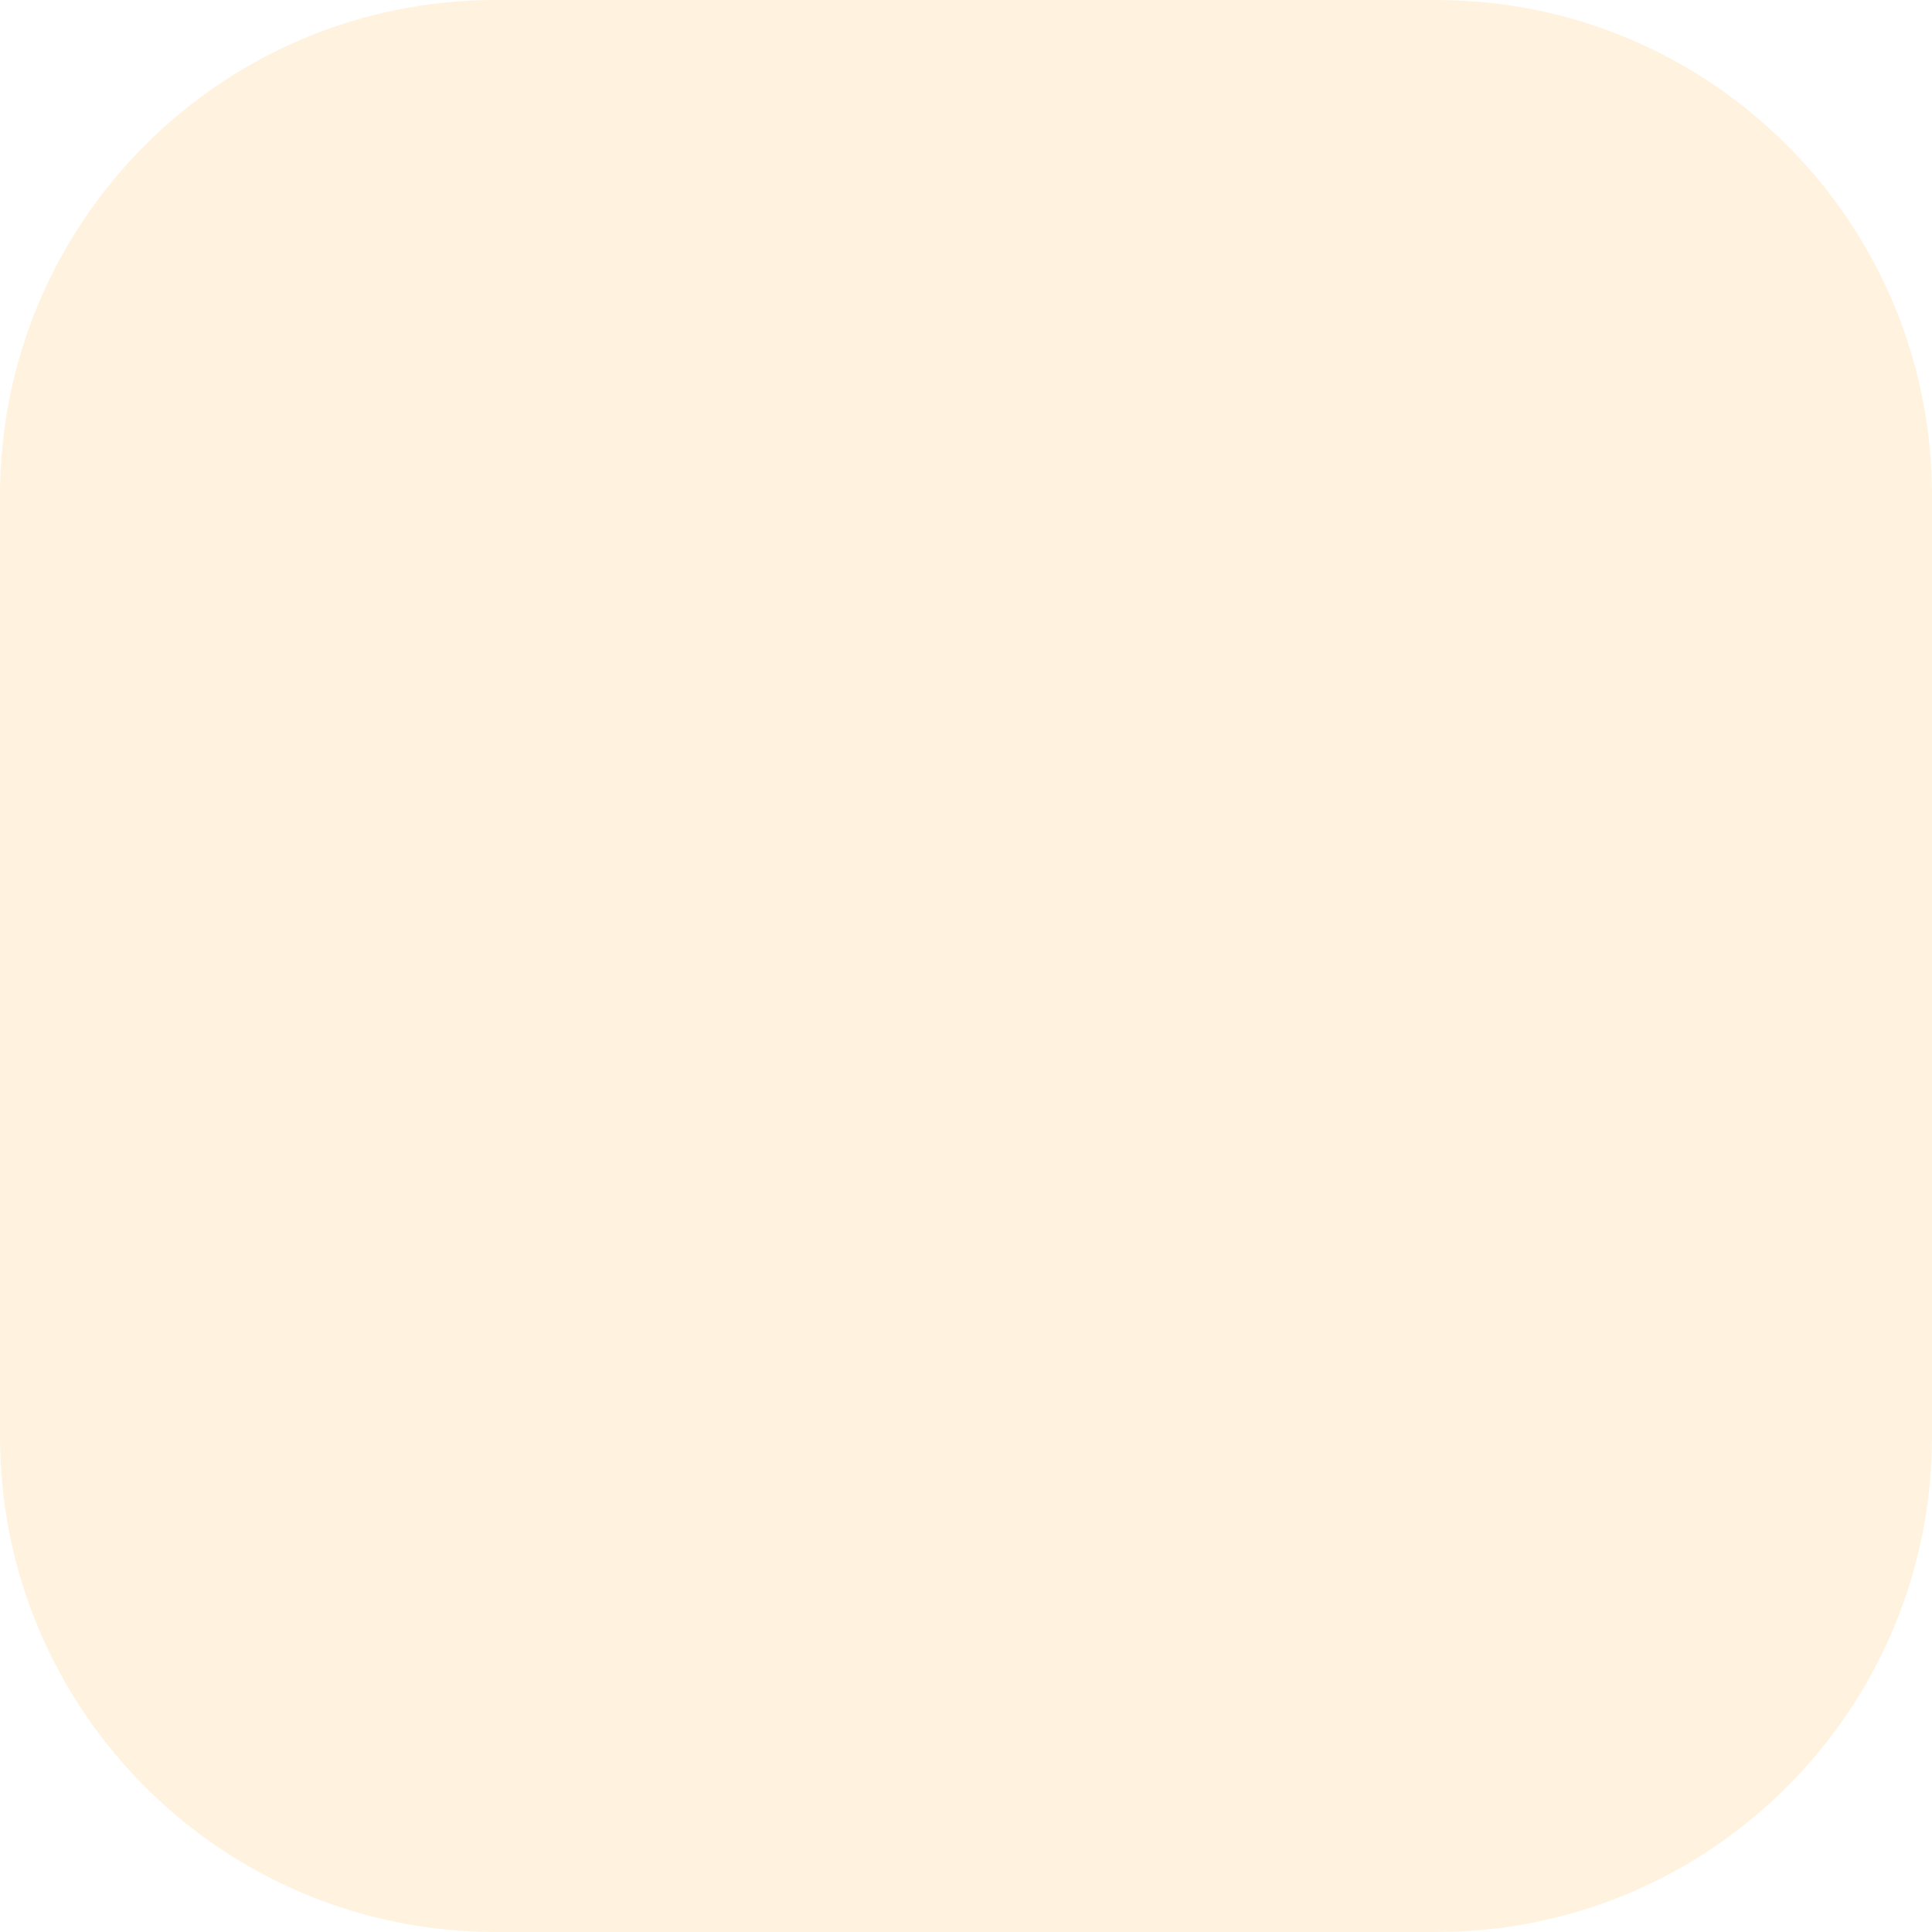
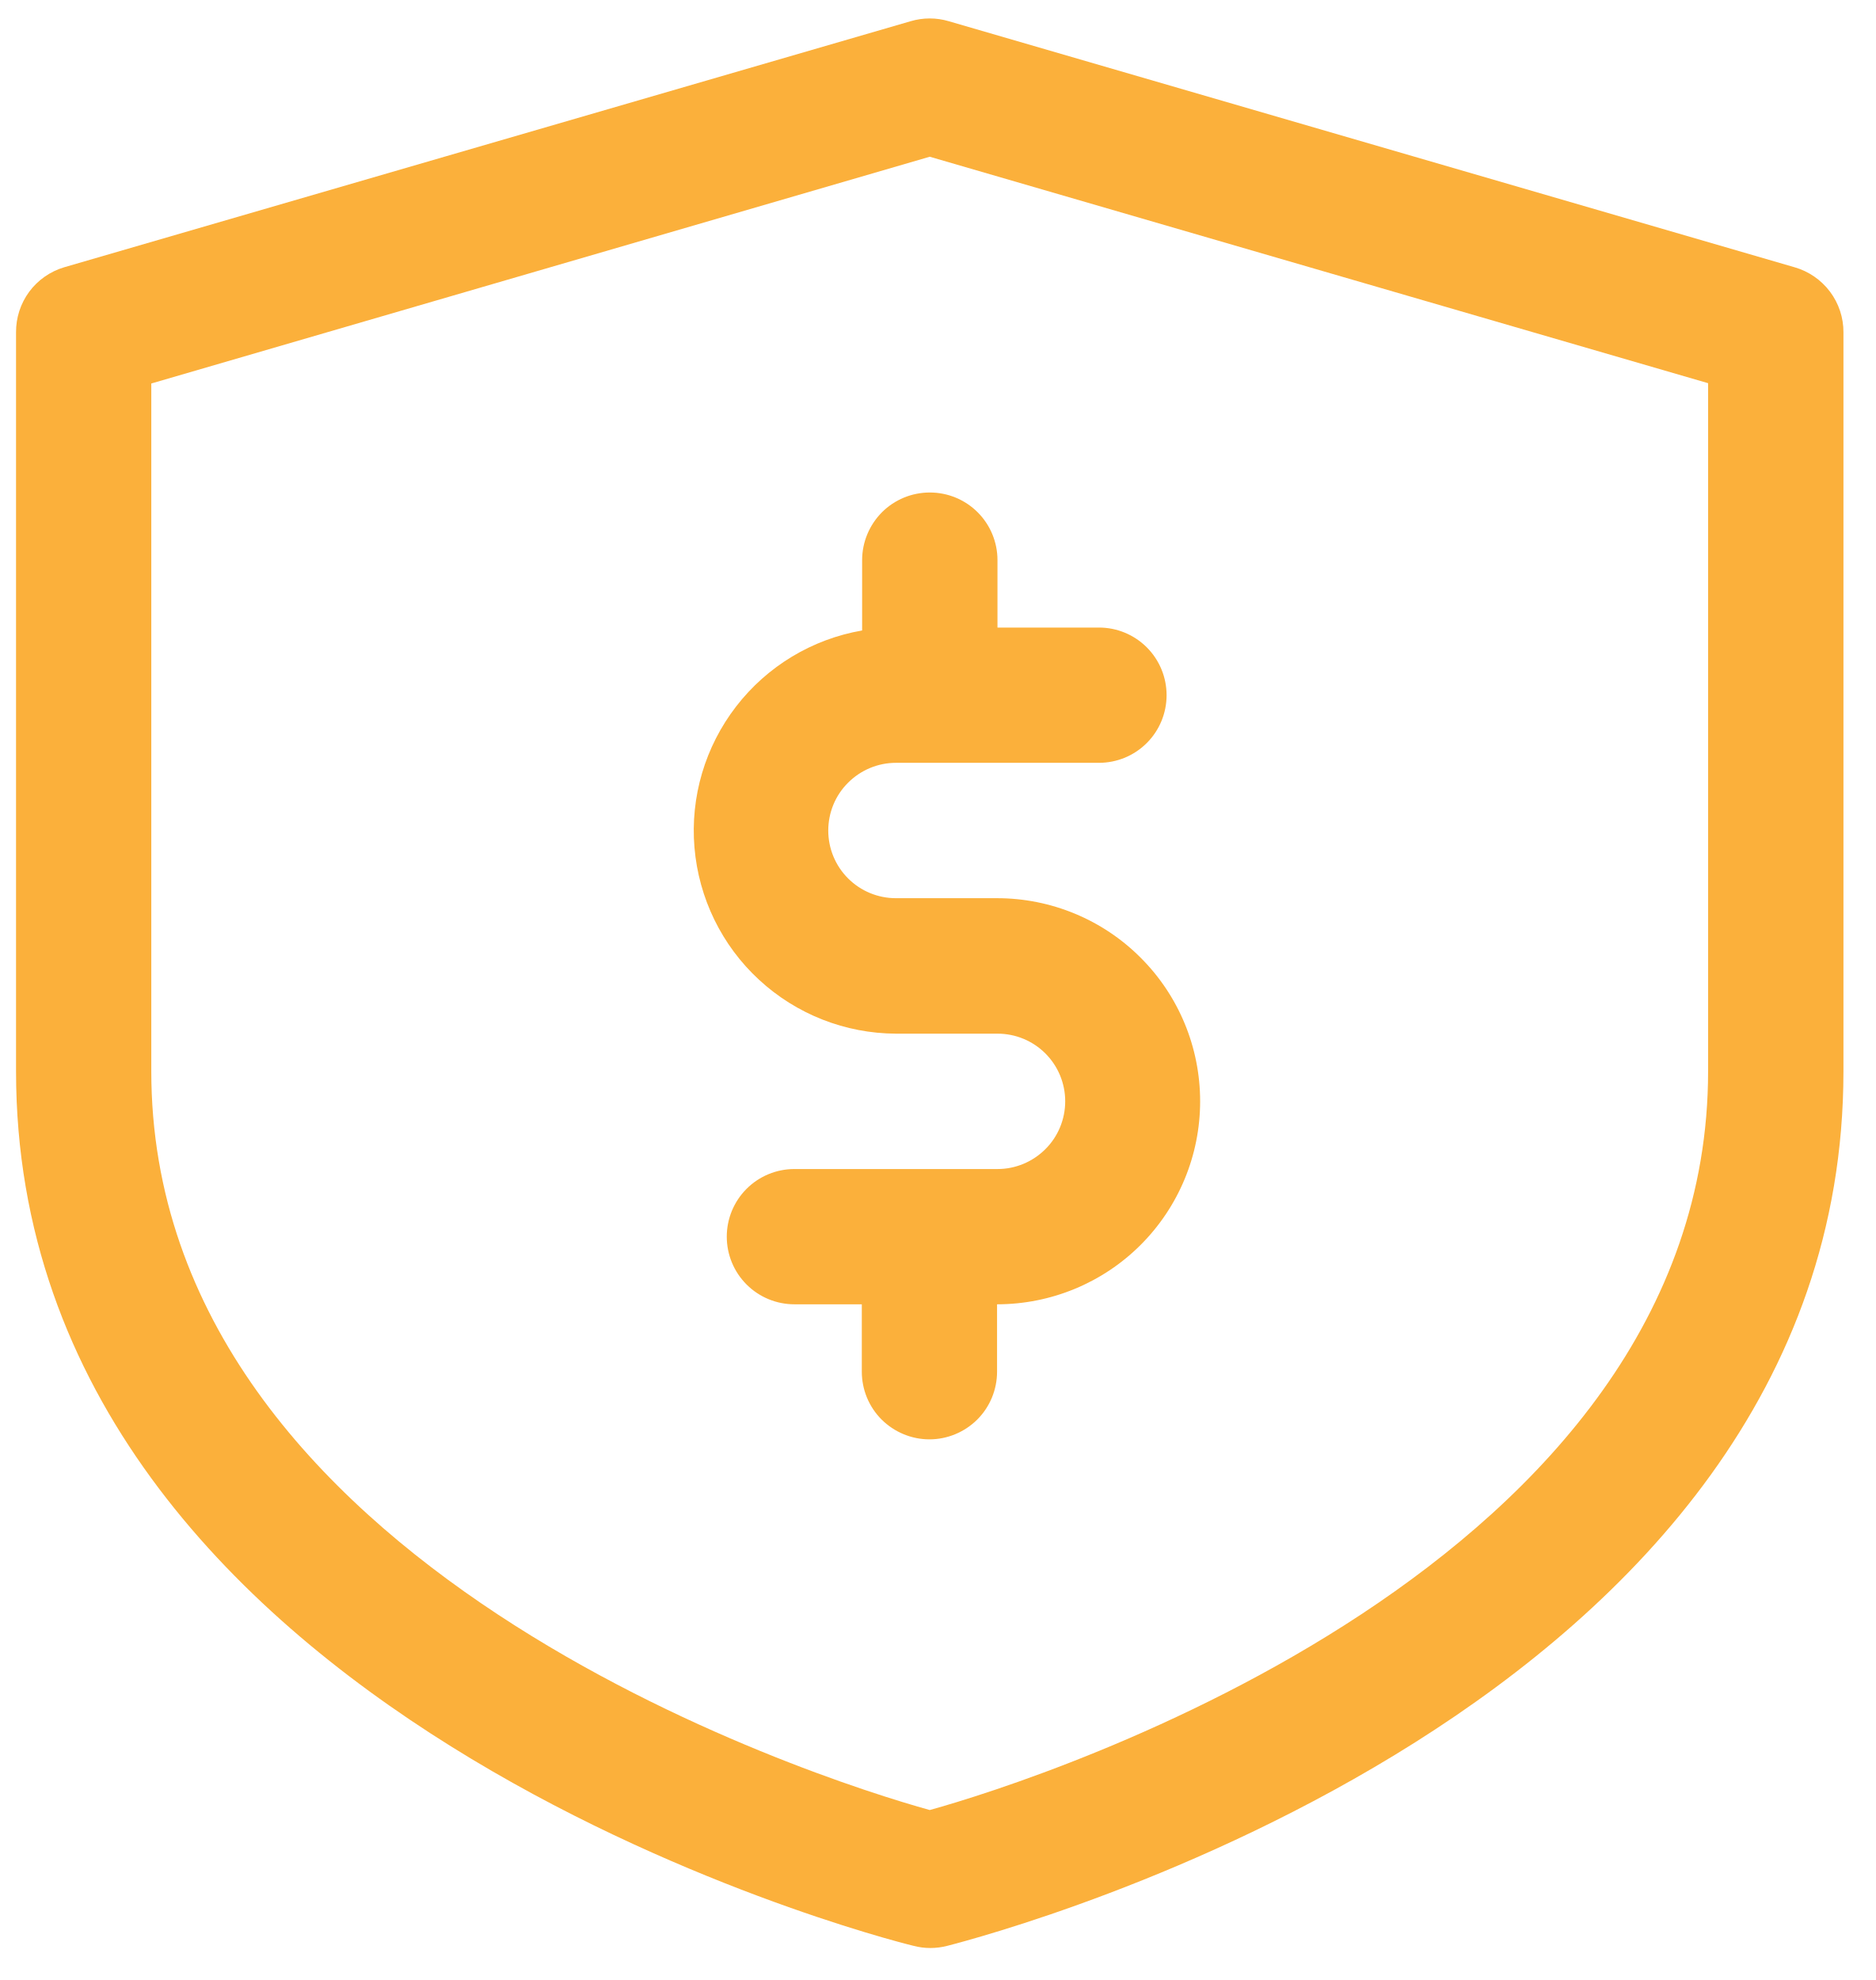
- <svg xmlns="http://www.w3.org/2000/svg" width="36" height="36" viewBox="0 0 36 36" fill="none">
-   <path d="M26.769 0H9.231C4.133 0 0 4.133 0 9.231V26.769C0 31.867 4.133 36 9.231 36H26.769C31.867 36 36 31.867 36 26.769V9.231C36 4.133 31.867 0 26.769 0Z" fill="#FFF3DF" />
+ <svg xmlns="http://www.w3.org/2000/svg" width="18" height="19" viewBox="0 0 18 19" fill="none">
+   <path d="M17.224 2.565L9.107 0.204C8.987 0.168 8.859 0.168 8.738 0.204L0.615 2.565C0.481 2.605 0.363 2.688 0.28 2.8C0.197 2.913 0.153 3.049 0.154 3.189V10.28C0.154 16.45 8.413 18.587 8.767 18.672C8.873 18.7 8.985 18.7 9.092 18.672C9.598 18.542 17.692 16.392 17.692 10.28V3.189C17.693 3.049 17.647 2.911 17.563 2.799C17.478 2.686 17.359 2.604 17.224 2.565ZM16.393 10.279C16.393 15.021 10.015 17.067 8.923 17.369C7.832 17.067 1.452 15.031 1.452 10.279V3.68L8.923 1.504L16.393 3.677V10.279Z" fill="#FBB03B" />
+   <path d="M8.274 5.372V6.05C7.794 6.133 7.363 6.393 7.065 6.779C6.767 7.165 6.624 7.648 6.665 8.133C6.706 8.619 6.927 9.072 7.285 9.402C7.643 9.733 8.112 9.917 8.599 9.919H9.574C9.746 9.919 9.911 9.987 10.033 10.109C10.155 10.231 10.223 10.396 10.223 10.568C10.223 10.74 10.155 10.906 10.033 11.027C9.911 11.149 9.746 11.218 9.574 11.218H7.624C7.452 11.218 7.287 11.286 7.165 11.408C7.043 11.53 6.975 11.695 6.975 11.867C6.975 12.039 7.043 12.204 7.165 12.326C7.287 12.448 7.452 12.516 7.624 12.516H8.271V13.162C8.271 13.335 8.339 13.5 8.461 13.622C8.583 13.743 8.748 13.812 8.92 13.812C9.092 13.812 9.257 13.743 9.379 13.622C9.501 13.5 9.569 13.335 9.569 13.162V12.516C10.086 12.516 10.582 12.311 10.947 11.946C11.313 11.58 11.518 11.085 11.518 10.568C11.518 10.051 11.313 9.555 10.947 9.19C10.582 8.824 10.086 8.619 9.569 8.619H8.598C8.426 8.619 8.261 8.551 8.139 8.429C8.017 8.307 7.949 8.142 7.949 7.97C7.949 7.798 8.017 7.632 8.139 7.511C8.261 7.389 8.426 7.32 8.598 7.32H10.547C10.719 7.32 10.884 7.252 11.006 7.13C11.128 7.008 11.196 6.843 11.196 6.671C11.196 6.499 11.128 6.334 11.006 6.212C10.884 6.09 10.719 6.022 10.547 6.022H9.573V5.375C9.573 5.203 9.505 5.038 9.383 4.916C9.261 4.794 9.096 4.726 8.924 4.726C8.751 4.726 8.586 4.794 8.464 4.916C8.343 5.038 8.274 5.203 8.274 5.375V5.372Z" fill="#FBB03B" />
</svg>
